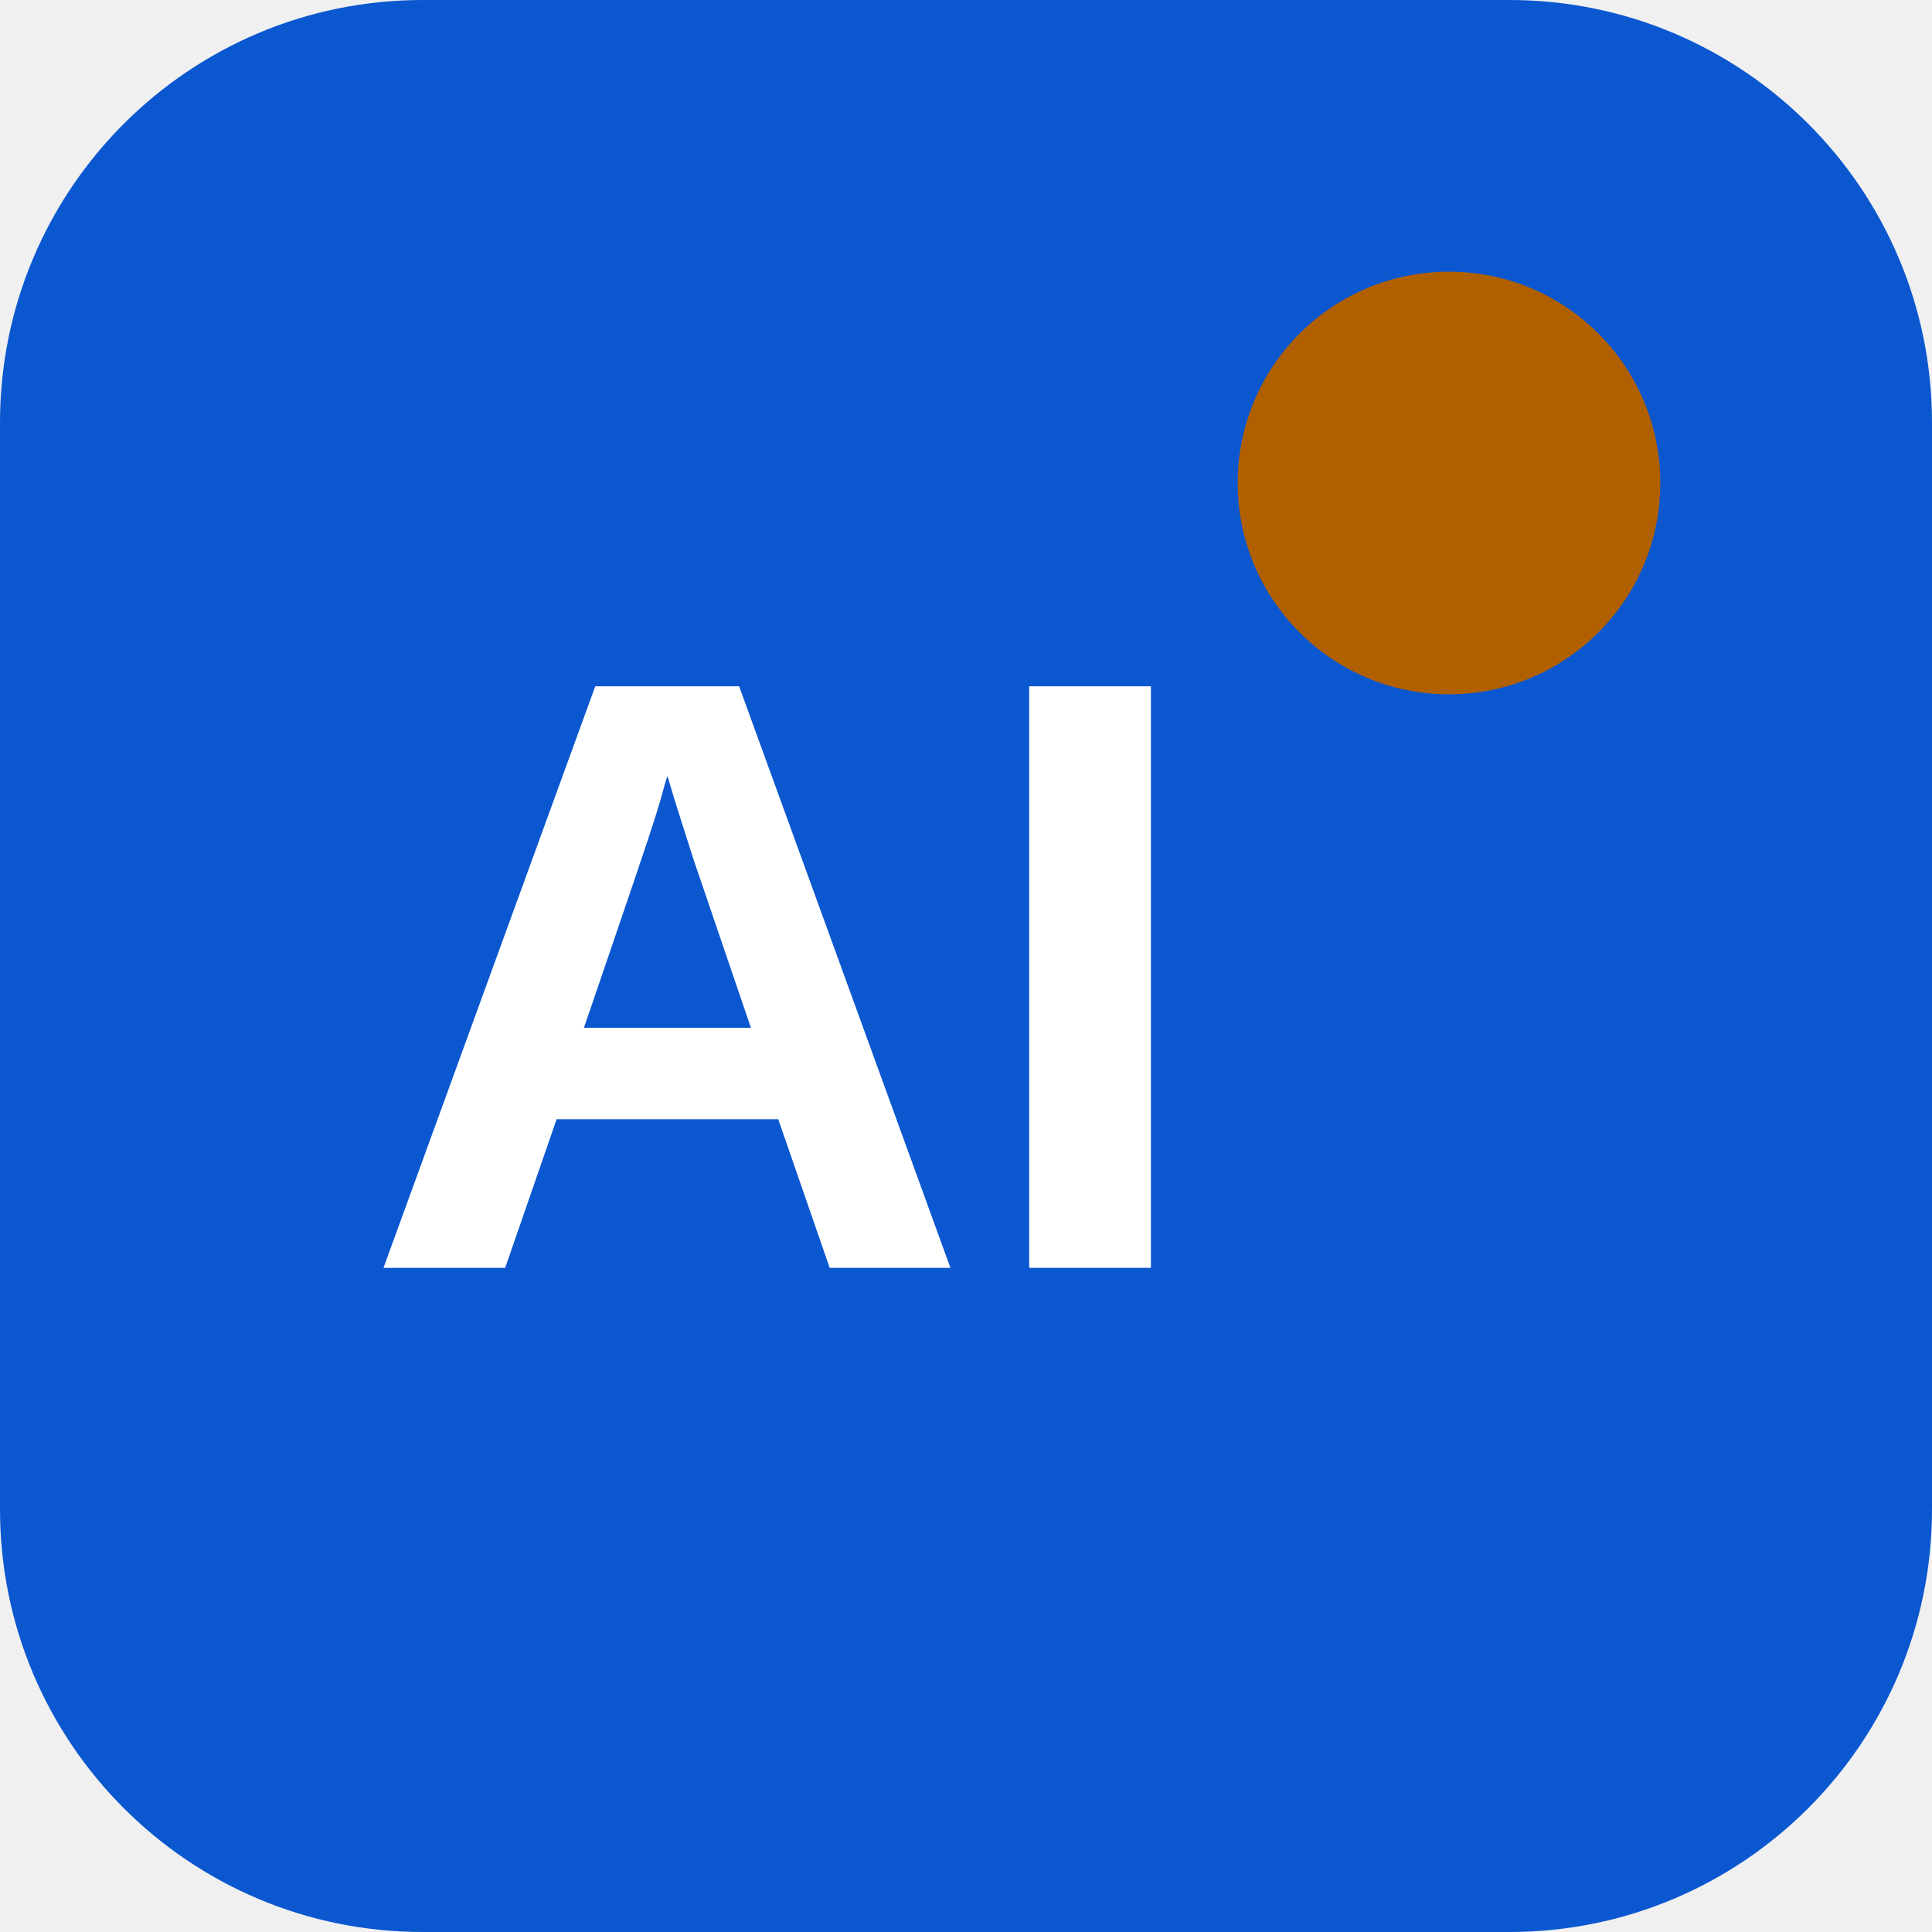
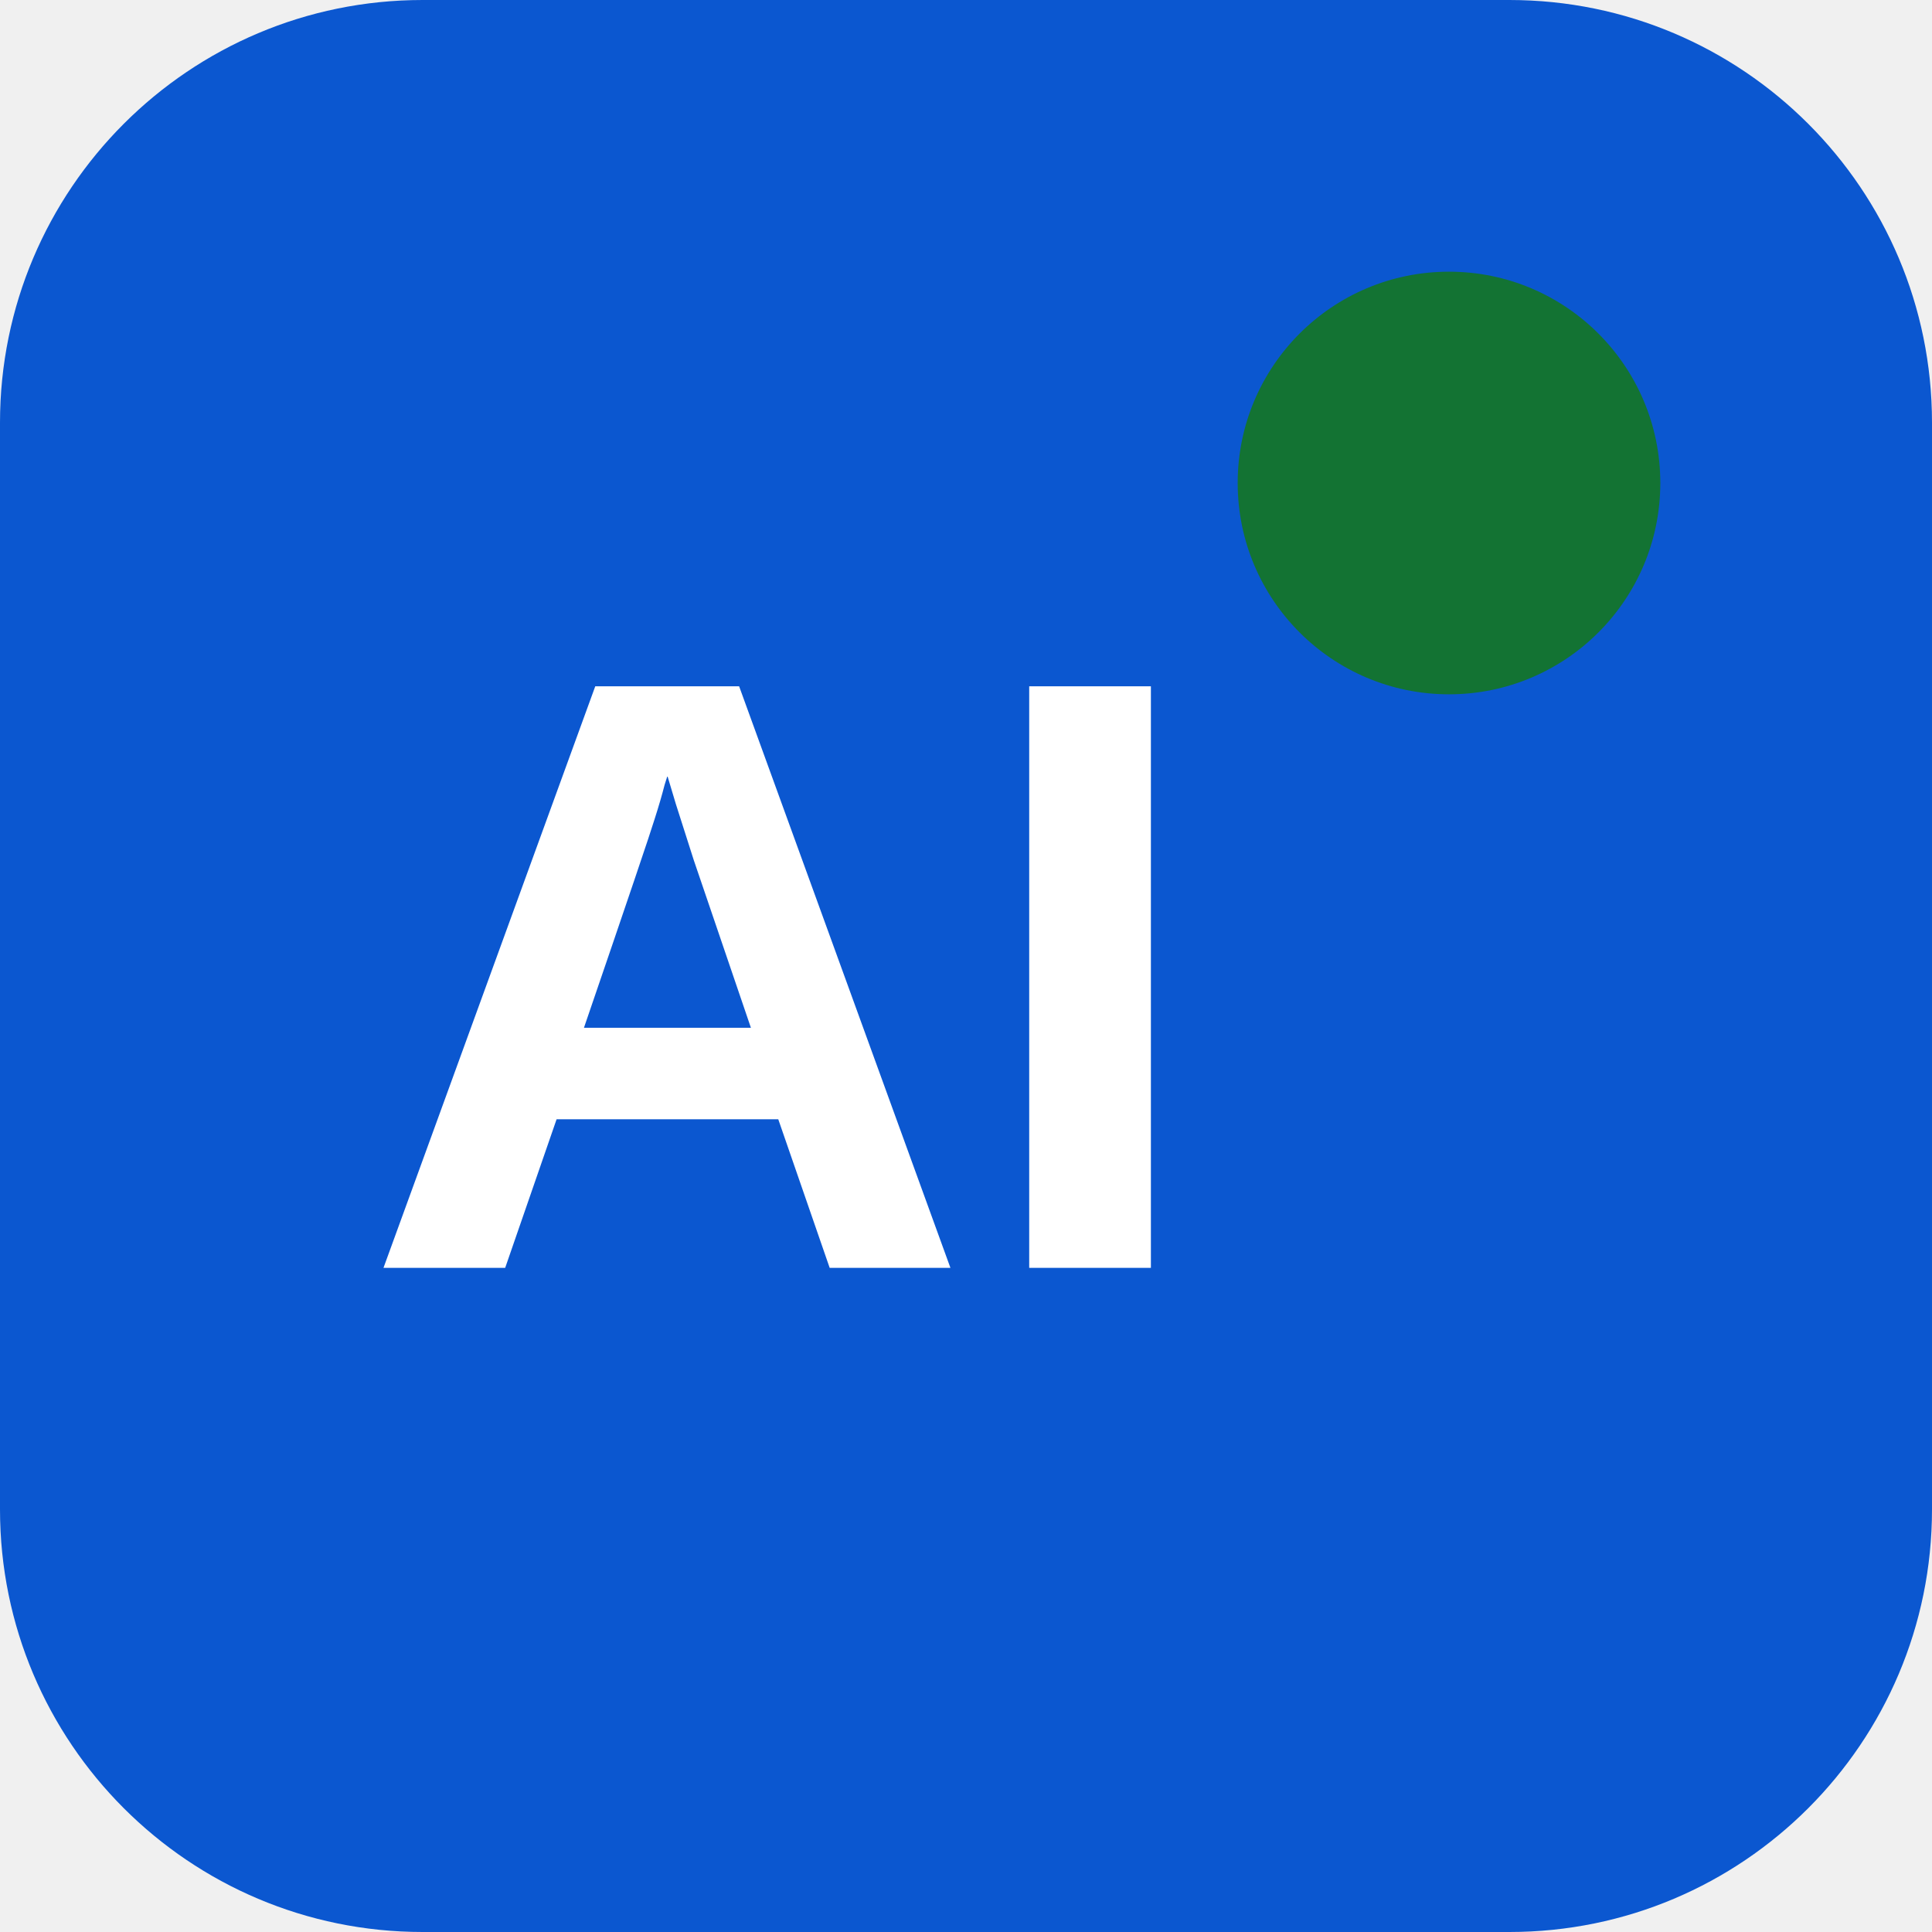
<svg xmlns="http://www.w3.org/2000/svg" viewBox="0 0 64 64">
  <rect width="64" height="64" rx="14" fill="#0b57d0" />
-   <circle cx="48" cy="16" r="7" fill="#b06000" />
+   <circle cx="48" cy="16" r="7" fill="#137333" />
  <text x="12" y="42" font-family="Arial, sans-serif" font-size="28" font-weight="800" fill="#fff">AI</text>
</svg>
